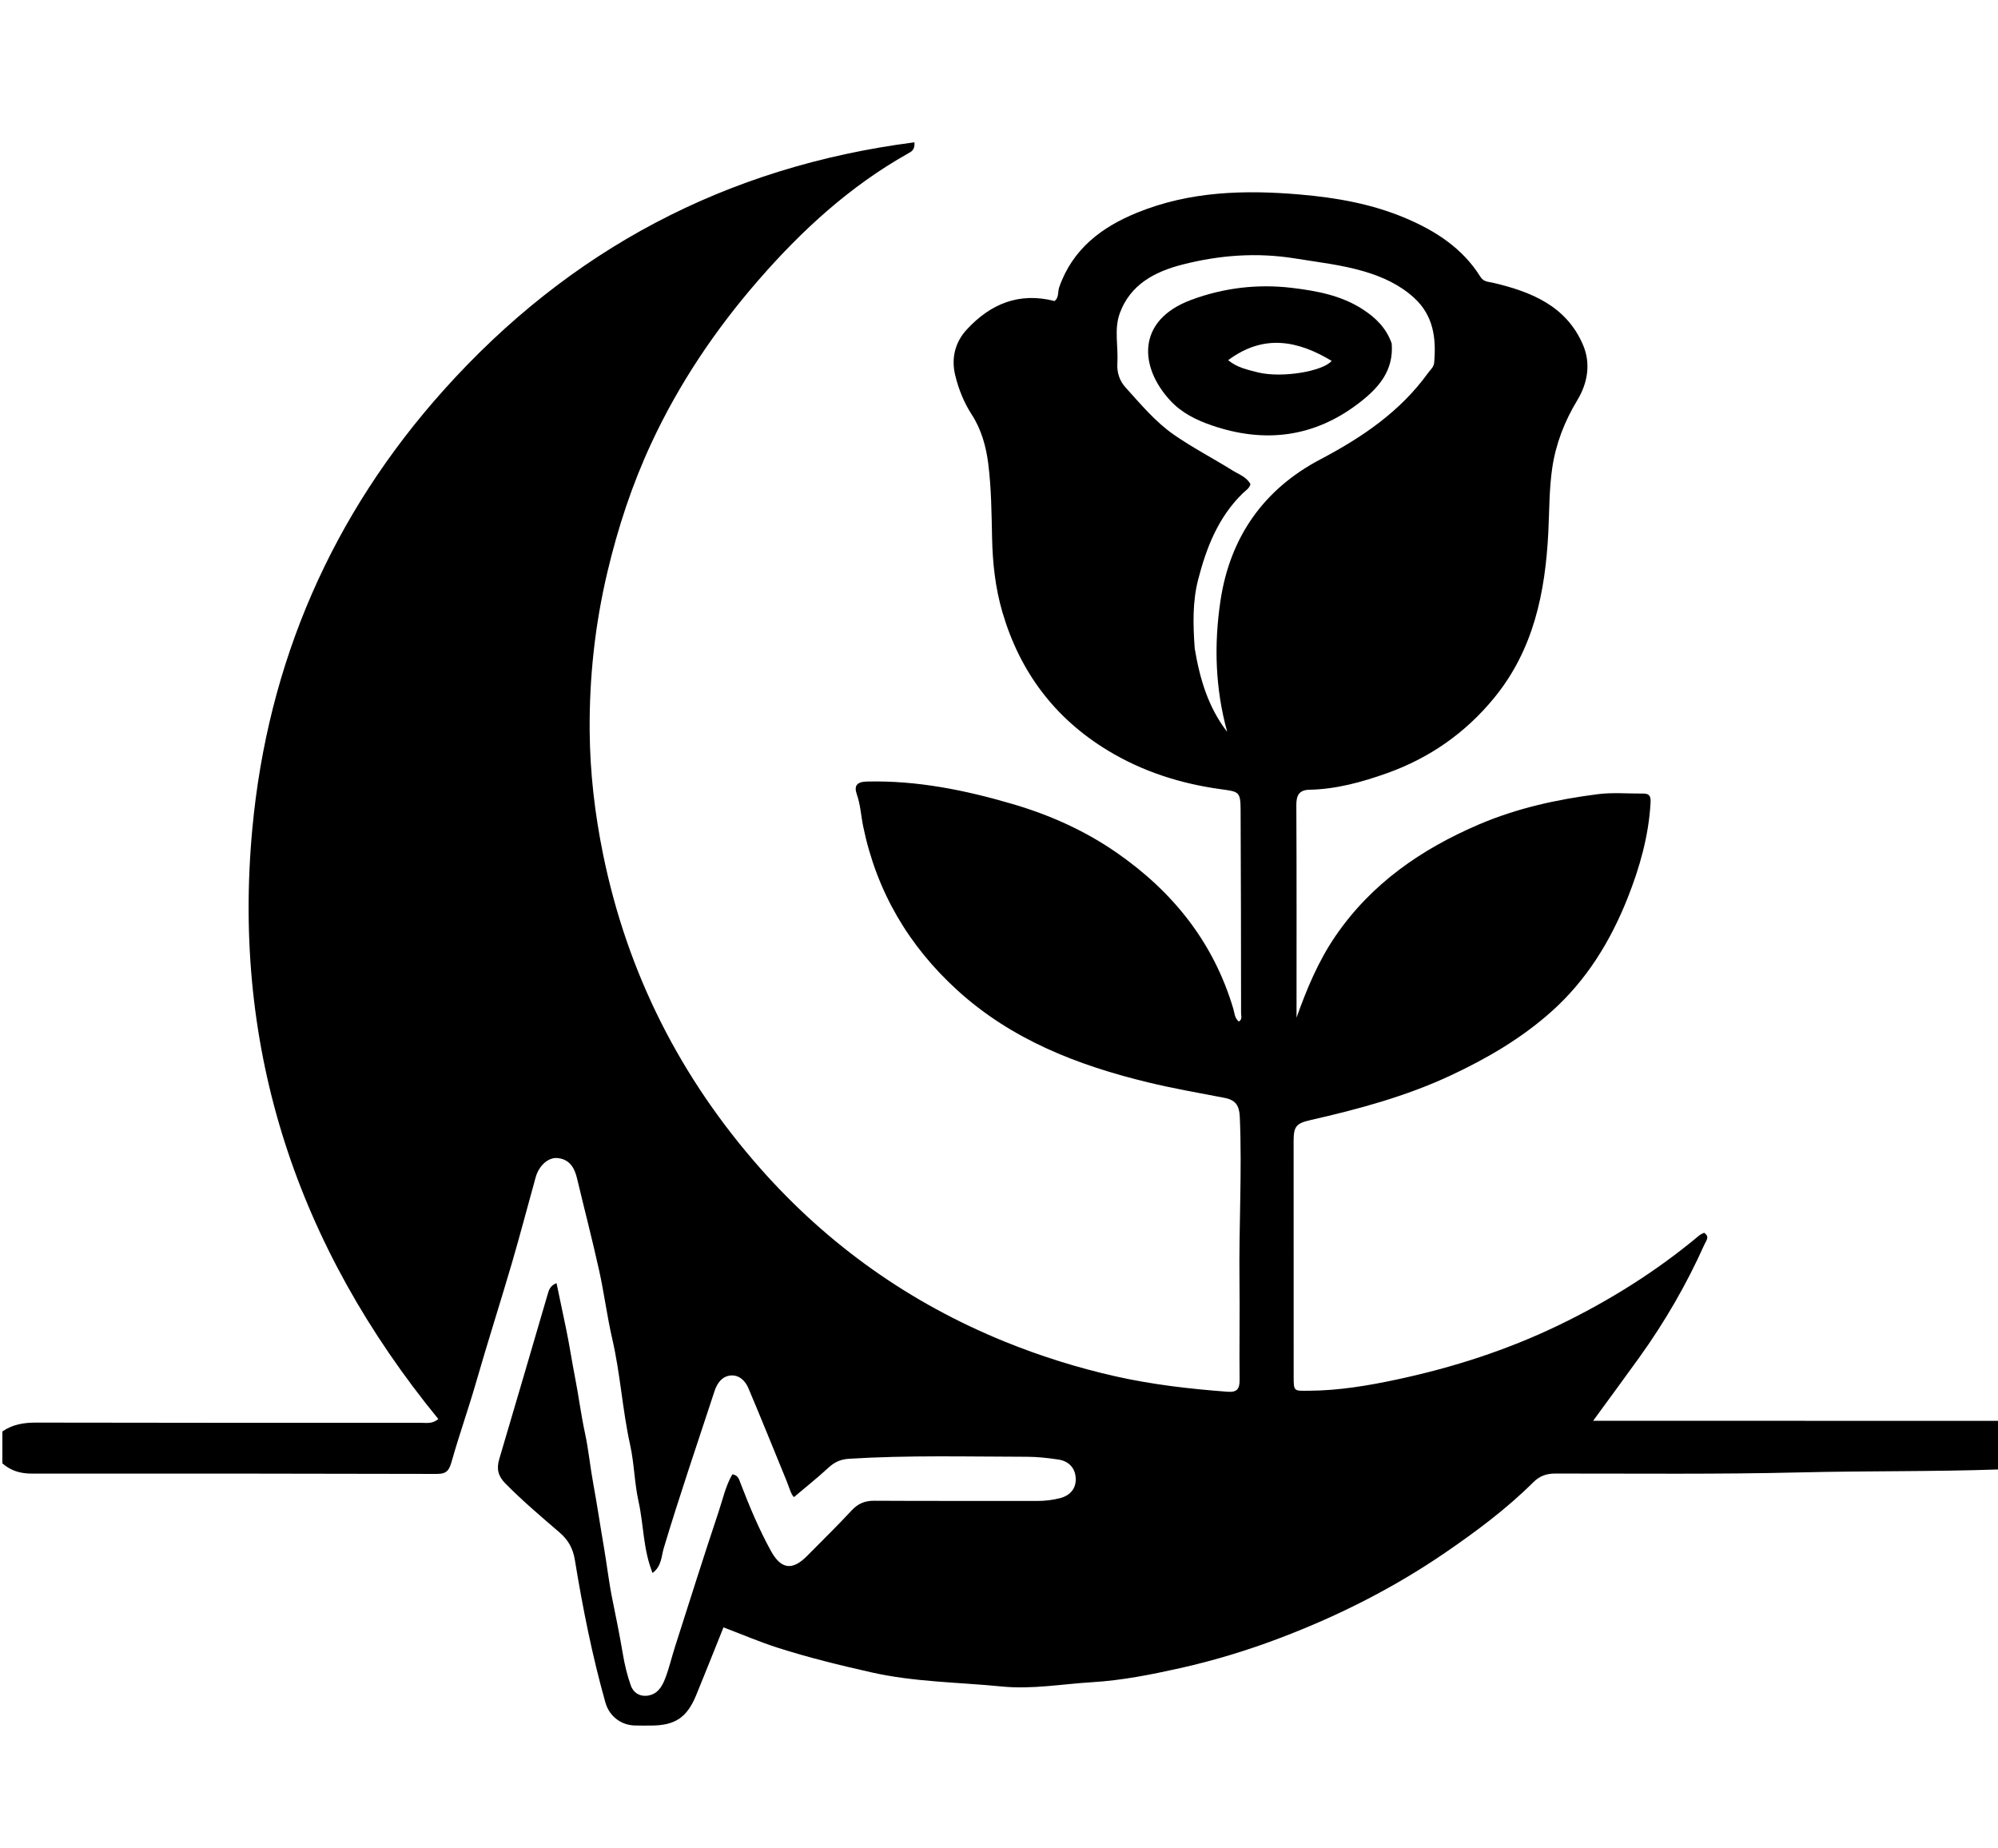
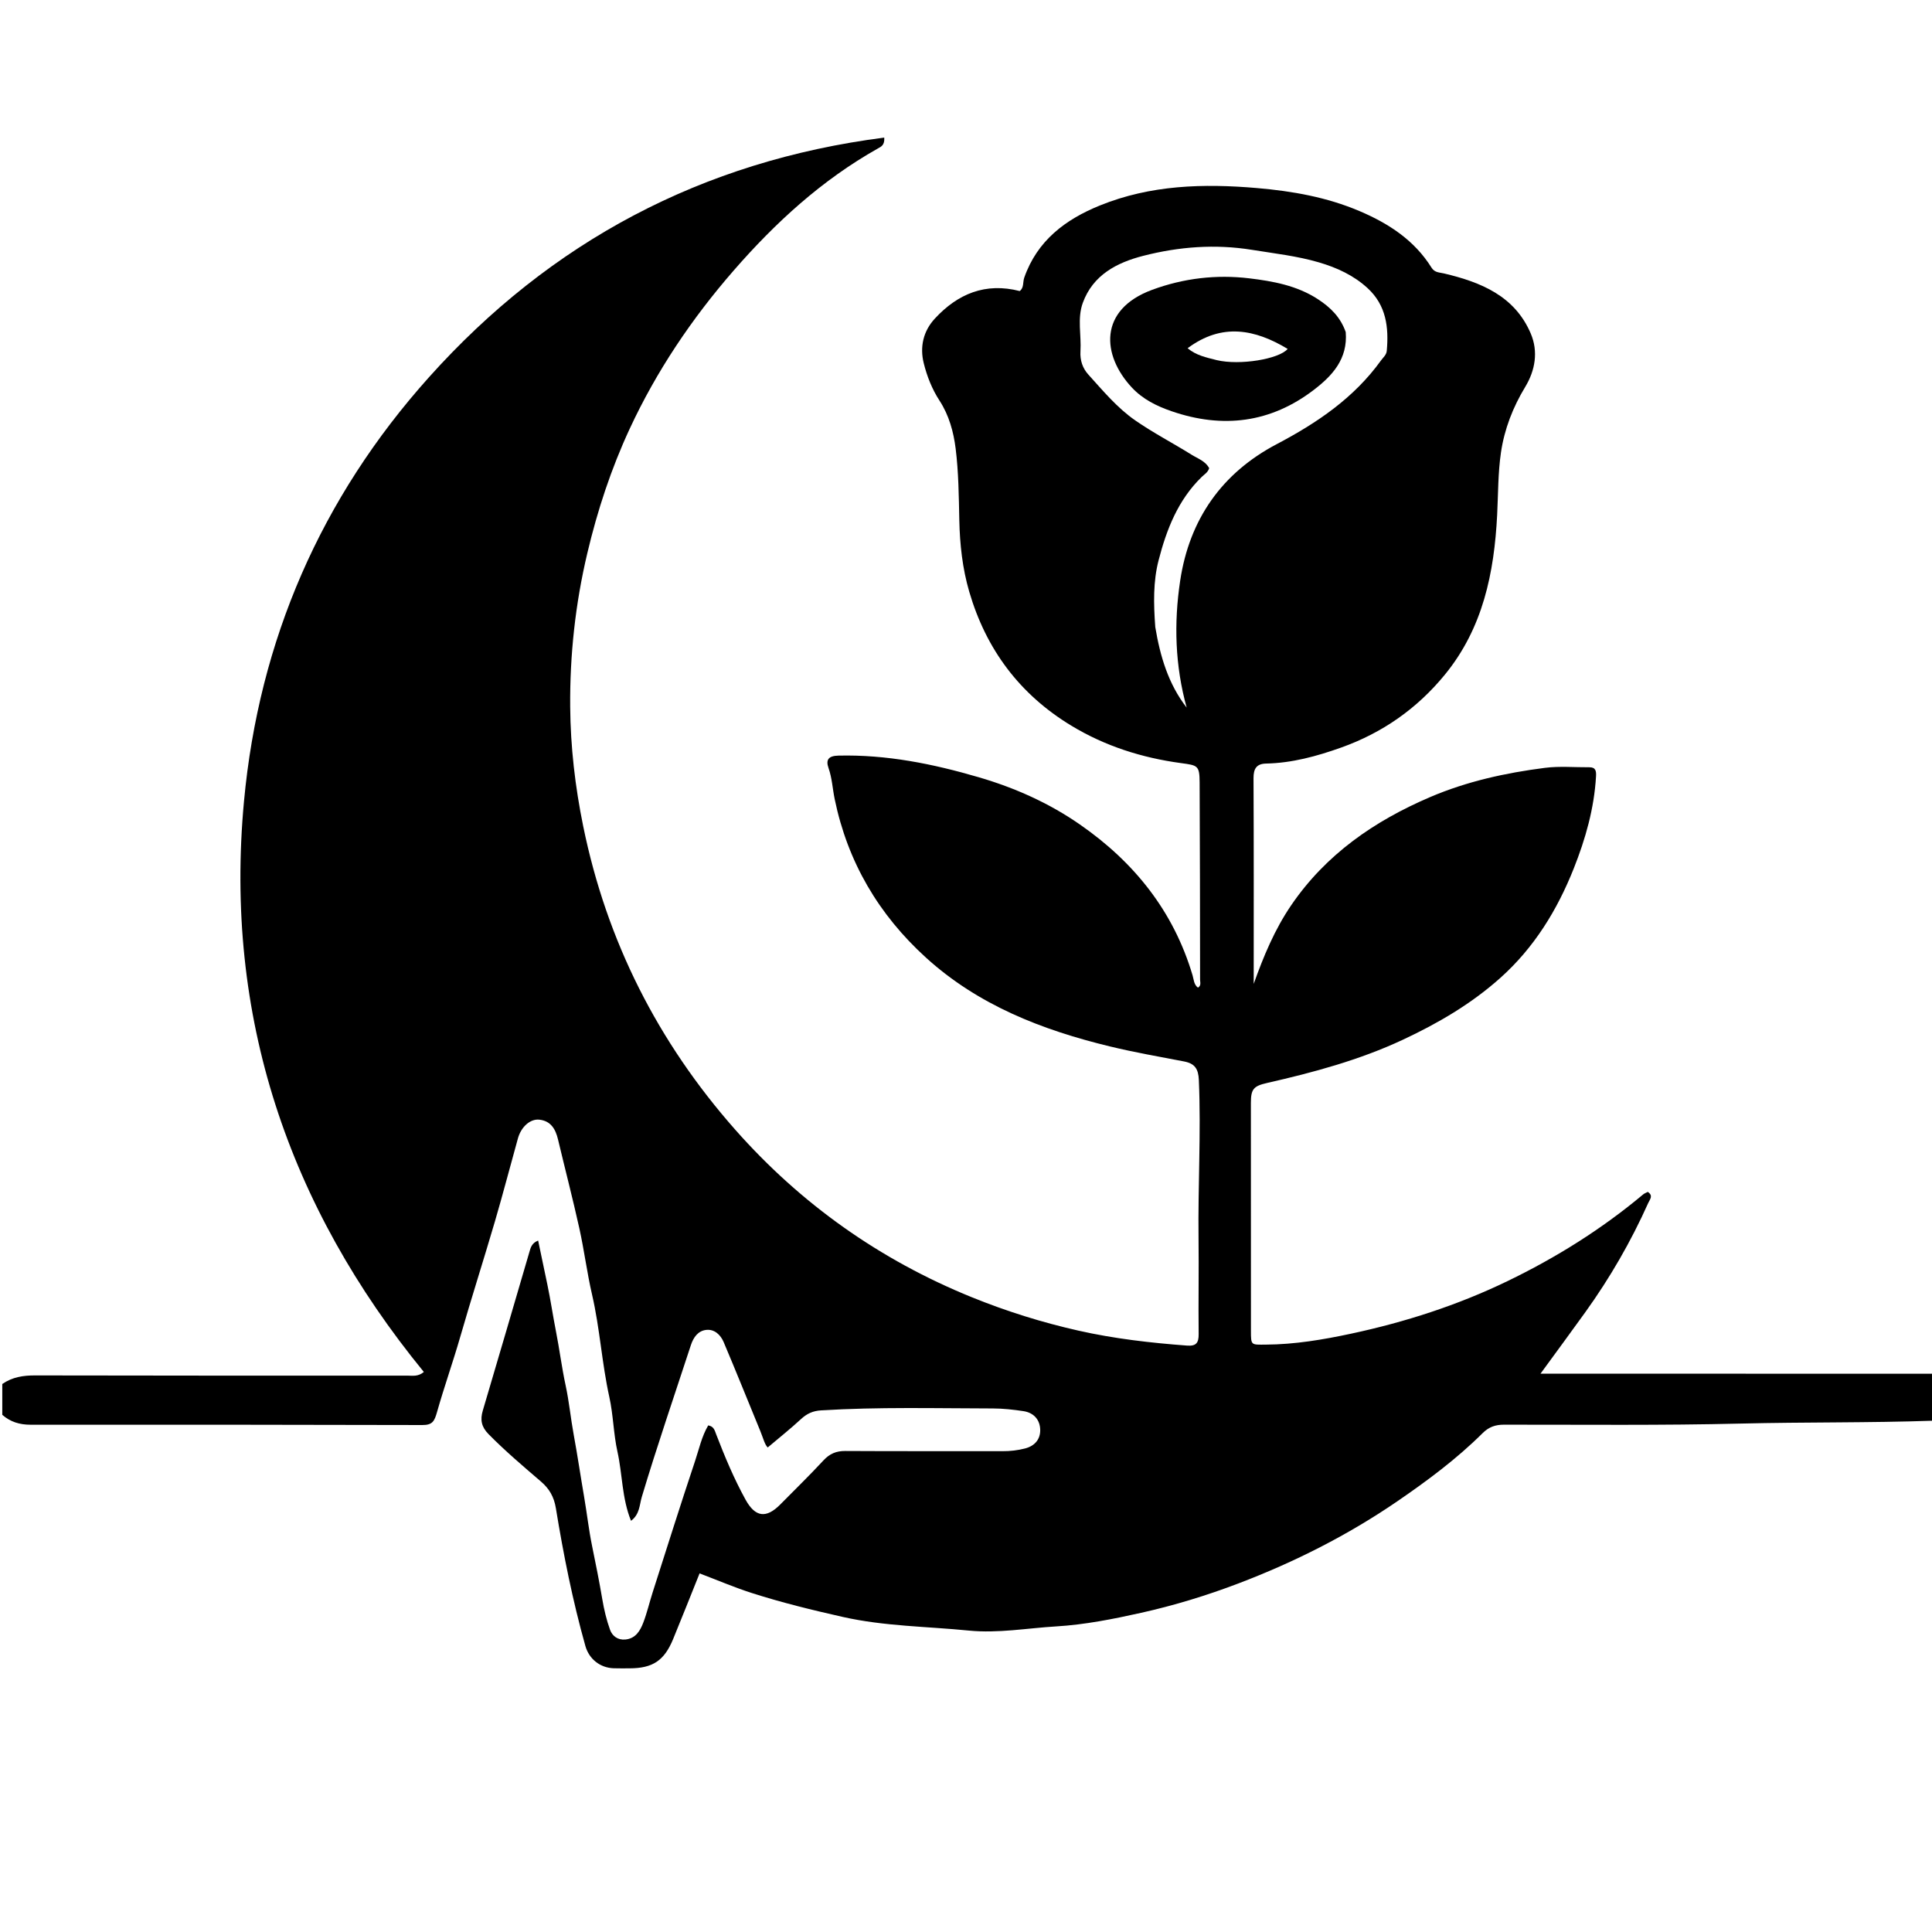
- <svg xmlns="http://www.w3.org/2000/svg" version="1.1" id="Layer_1" x="0px" y="0px" width="100%" viewBox="0 0 848 784" enable-background="new 0 0 848 784" xml:space="preserve">
+ <svg xmlns="http://www.w3.org/2000/svg" version="1.1" id="Layer_1" x="0px" y="0px" width="100%" viewBox="0 0 848 848" enable-background="new 0 0 848 784" xml:space="preserve">
  <path fill="#000000" opacity="1" stroke="none" d=" M1,607.465   C5.441,604.409 10.21,603.695 15.345,603.706   C69.842,603.824 124.34,603.809 178.837,603.796   C181.069,603.795 183.482,604.333 186.033,602.186   C126.328,529.148 98.331,445.877 107.096,351.678   C113.672,280.997 140.914,218.441 188.303,165.56   C241.66,106.019 308.208,70.665 388.12,60.394   C388.343,63.743 386.748,64.366 385.297,65.183   C360.754,79 340.348,97.687 321.968,118.806   C303.617,139.891 288.158,162.848 276.372,188.231   C268.242,205.74 262.262,223.929 257.802,242.74   C252.526,264.99 250.085,287.525 250.27,310.259   C250.412,327.807 252.43,345.245 255.965,362.567   C266.273,413.074 288.792,457.453 322.749,495.886   C351.491,528.415 386.19,553.006 426.54,569.381   C441.756,575.556 457.33,580.442 473.393,584.057   C489.118,587.597 504.983,589.413 520.99,590.61   C525.022,590.911 526.161,589.435 526.116,585.548   C525.955,571.551 526.241,557.548 526.067,543.552   C525.779,520.396 527.2,497.249 526.206,474.081   C525.994,469.141 524.45,466.808 519.72,465.898   C508.837,463.806 497.922,461.909 487.132,459.293   C457.397,452.081 429.403,441.218 406.408,420.307   C385.691,401.467 372.066,378.41 366.359,350.723   C365.43,346.216 365.222,341.544 363.665,337.136   C362.31,333.302 363.819,331.76 367.965,331.66   C389.08,331.151 409.392,335.242 429.557,341.141   C445.511,345.809 460.391,352.449 474.004,361.895   C497.841,378.438 515.084,399.941 523.448,428.096   C523.983,429.9 523.983,432.117 525.798,433.502   C527.346,432.608 526.743,431.117 526.742,429.94   C526.719,401.109 526.687,372.277 526.543,343.447   C526.505,335.923 525.683,335.94 518.277,334.93   C501.243,332.609 485.08,327.509 470.22,318.507   C447.512,304.75 432.792,284.963 425.413,259.677   C422.439,249.484 421.286,238.945 421.062,228.285   C420.843,217.807 420.746,207.264 419.456,196.892   C418.548,189.595 416.557,182.272 412.379,175.846   C409.095,170.796 406.876,165.17 405.445,159.393   C403.664,152.203 405.261,145.315 410.326,139.836   C420.372,128.967 432.5,123.881 447.574,127.747   C449.505,126.333 448.879,123.838 449.561,121.885   C455.244,105.613 467.635,96.331 482.745,90.198   C504.981,81.174 528.165,80.508 551.79,82.549   C567.296,83.888 582.323,86.539 596.648,92.617   C609.422,98.037 620.781,105.386 628.328,117.476   C629.716,119.7 631.737,119.533 633.849,120.033   C649.961,123.85 664.859,129.856 671.899,146.438   C675.245,154.32 673.851,162.564 669.448,169.832   C664.03,178.775 660.311,188.374 658.812,198.561   C657.485,207.571 657.6,216.797 657.139,225.931   C655.853,251.414 650.911,275.68 634.185,296.126   C621.964,311.065 606.693,321.705 588.586,328.15   C577.979,331.925 567.12,334.908 555.715,335.144   C551.534,335.231 550.179,337.379 550.2,341.567   C550.351,371.556 550.281,401.546 550.281,431.846   C554.622,419.649 559.504,407.942 566.715,397.368   C581.958,375.015 603.222,360.346 627.687,349.872   C643.797,342.975 660.798,339.24 678.091,337.03   C684.49,336.212 691.07,336.82 697.568,336.768   C700.394,336.745 700.666,338.403 700.531,340.75   C699.726,354.825 695.917,368.212 690.764,381.176   C683.496,399.458 673.381,415.946 658.532,429.225   C645.753,440.653 631.144,449.17 615.712,456.382   C596.686,465.275 576.542,470.702 556.156,475.337   C550.208,476.69 549.043,478.02 549.042,484.108   C549.042,517.44 549.046,550.772 549.066,584.104   C549.07,590.612 549.104,590.222 555.609,590.186   C568.3,590.115 580.781,588 593.022,585.382   C616.703,580.318 639.748,572.908 661.639,562.328   C682.994,552.007 702.985,539.526 721.2,524.274   C721.805,523.768 722.609,523.5 723.264,523.15   C725.782,524.846 724.155,526.432 723.455,527.996   C715.886,544.907 706.664,560.872 695.859,575.914   C689.656,584.548 683.339,593.1 676.165,602.933   C734.109,602.933 791.087,602.933 848.532,602.967   C849,609.688 849,616.375 848.533,623.581   C820.079,624.565 792.092,624.151 764.095,624.838   C729.447,625.688 694.767,625.3 660.102,625.326   C656.348,625.329 653.484,626.329 650.77,629.027   C639.403,640.327 626.578,649.864 613.394,658.898   C591.632,673.811 568.23,685.619 543.601,694.997   C529.664,700.305 515.381,704.664 500.855,707.907   C488.596,710.644 476.114,713.12 463.62,713.865   C450.854,714.626 438.084,716.972 425.249,715.698   C406.783,713.865 388.195,713.828 369.869,709.699   C356.447,706.674 343.139,703.423 330.068,699.238   C322.364,696.771 314.896,693.568 307.062,690.598   C303.108,700.433 299.347,709.968 295.444,719.445   C291.548,728.905 286.482,732.24 276.361,732.268   C274.028,732.274 271.693,732.314 269.362,732.24   C263.407,732.05 258.552,728.188 256.942,722.47   C251.34,702.59 247.316,682.353 243.989,662.003   C243.155,656.904 241.051,653.383 237.417,650.265   C229.58,643.543 221.719,636.862 214.45,629.493   C211.338,626.339 210.684,623.262 211.91,619.14   C218.801,595.976 225.54,572.766 232.349,549.577   C232.9,547.7 233.3,545.671 236.201,544.507   C237.572,551.046 238.899,557.395 240.235,563.743   C241.667,570.546 242.663,577.439 244.006,584.241   C245.575,592.183 246.567,600.218 248.274,608.127   C249.811,615.247 250.485,622.523 251.8,629.651   C253.482,638.771 254.82,647.932 256.393,657.06   C257.629,664.235 258.426,671.496 259.885,678.592   C261.482,686.363 263.04,694.125 264.364,701.949   C265.133,706.495 266.211,711.05 267.771,715.377   C268.745,718.077 271.175,719.933 274.463,719.626   C278.984,719.205 280.98,715.795 282.357,712.201   C284.011,707.885 285.052,703.338 286.464,698.924   C292.617,679.697 298.677,660.438 305.074,641.292   C306.827,636.044 307.986,630.495 310.85,625.638   C313.373,626.064 313.701,627.884 314.362,629.599   C318.123,639.363 322.156,649.009 327.216,658.193   C331.498,665.965 336.299,666.626 342.546,660.281   C348.858,653.871 355.322,647.602 361.433,641.006   C364.163,638.06 367.045,636.845 371.04,636.869   C394.039,637.004 417.039,636.903 440.038,636.958   C443.404,636.966 446.674,636.601 449.917,635.764   C454.171,634.666 456.666,631.756 456.573,627.568   C456.474,623.144 453.732,620.062 449.219,619.383   C444.785,618.717 440.278,618.212 435.801,618.204   C410.647,618.162 385.486,617.494 360.342,619.05   C356.726,619.274 354.134,620.502 351.551,622.891   C346.956,627.142 342.036,631.043 336.973,635.328   C335.685,634.146 334.915,631.037 333.739,628.18   C328.372,615.14 323.126,602.049 317.628,589.064   C316.282,585.884 313.571,583.295 309.916,583.733   C306.391,584.156 304.367,586.974 303.244,590.407   C295.983,612.605 288.393,634.694 281.689,657.077   C280.684,660.435 280.818,664.683 276.966,667.519   C272.94,657.536 273.219,647.117 271.019,637.213   C269.268,629.326 269.193,621.067 267.449,613.178   C264.165,598.318 263.303,583.083 259.872,568.25   C257.645,558.619 256.418,548.76 254.279,539.106   C251.39,526.07 248.02,513.141 244.931,500.149   C243.849,495.598 241.783,491.989 236.702,491.448   C232.704,491.023 228.742,494.604 227.33,499.665   C223.949,511.778 220.793,523.956 217.257,536.024   C212.276,553.026 206.866,569.904 201.964,586.929   C198.799,597.922 194.96,608.702 191.852,619.682   C190.691,623.787 189.863,625.496 185.382,625.483   C128.05,625.324 70.717,625.317 13.385,625.346   C8.655,625.348 4.543,624.119 1,621   C1,616.643 1,612.286 1,607.465  M507.073,275.218   C509.207,287.97 512.761,300.162 520.857,310.59   C515.763,292.197 515.194,273.571 518.007,254.877   C522.066,227.902 536.355,207.59 560.358,194.96   C578.15,185.597 594.288,174.68 606.166,158.193   C607.125,156.862 608.523,155.798 608.687,153.981   C609.615,143.675 608.443,133.993 600.285,126.489   C594.154,120.849 586.796,117.478 578.882,115.156   C569.305,112.346 559.443,111.264 549.628,109.674   C533.329,107.034 517.437,108.279 501.753,112.3   C490.213,115.26 479.744,120.686 475.276,132.902   C472.767,139.76 474.678,147.103 474.238,154.208   C473.994,158.138 475.195,161.636 477.66,164.361   C484.127,171.513 490.372,179.047 498.327,184.553   C506.238,190.028 514.842,194.494 523.024,199.59   C525.763,201.296 529.105,202.379 530.736,205.496   C530.174,207.369 528.625,208.205 527.457,209.341   C517.049,219.461 511.99,232.469 508.504,246.039   C506.145,255.222 506.309,264.818 507.073,275.218  z" />
  <path fill="#000000" opacity="1" stroke="none" d=" M590.672,145.76   C591.634,157.57 584.738,164.929 576.743,171.066   C557.762,185.635 536.678,188.246 514.196,180.484   C507.701,178.241 501.615,175.252 496.828,170.132   C483.556,155.935 482.074,135.938 505.684,127.215   C519.503,122.109 533.873,120.433 548.294,122.161   C558.698,123.408 569.256,125.313 578.465,131.325   C583.932,134.893 588.33,139.139 590.672,145.76  M534.054,158.069   C544.183,160.481 561.439,157.605 565.19,153.144   C550.941,144.583 536.426,141.536 521.269,152.847   C525.045,155.99 529.223,156.835 534.054,158.069  z" />
</svg>
